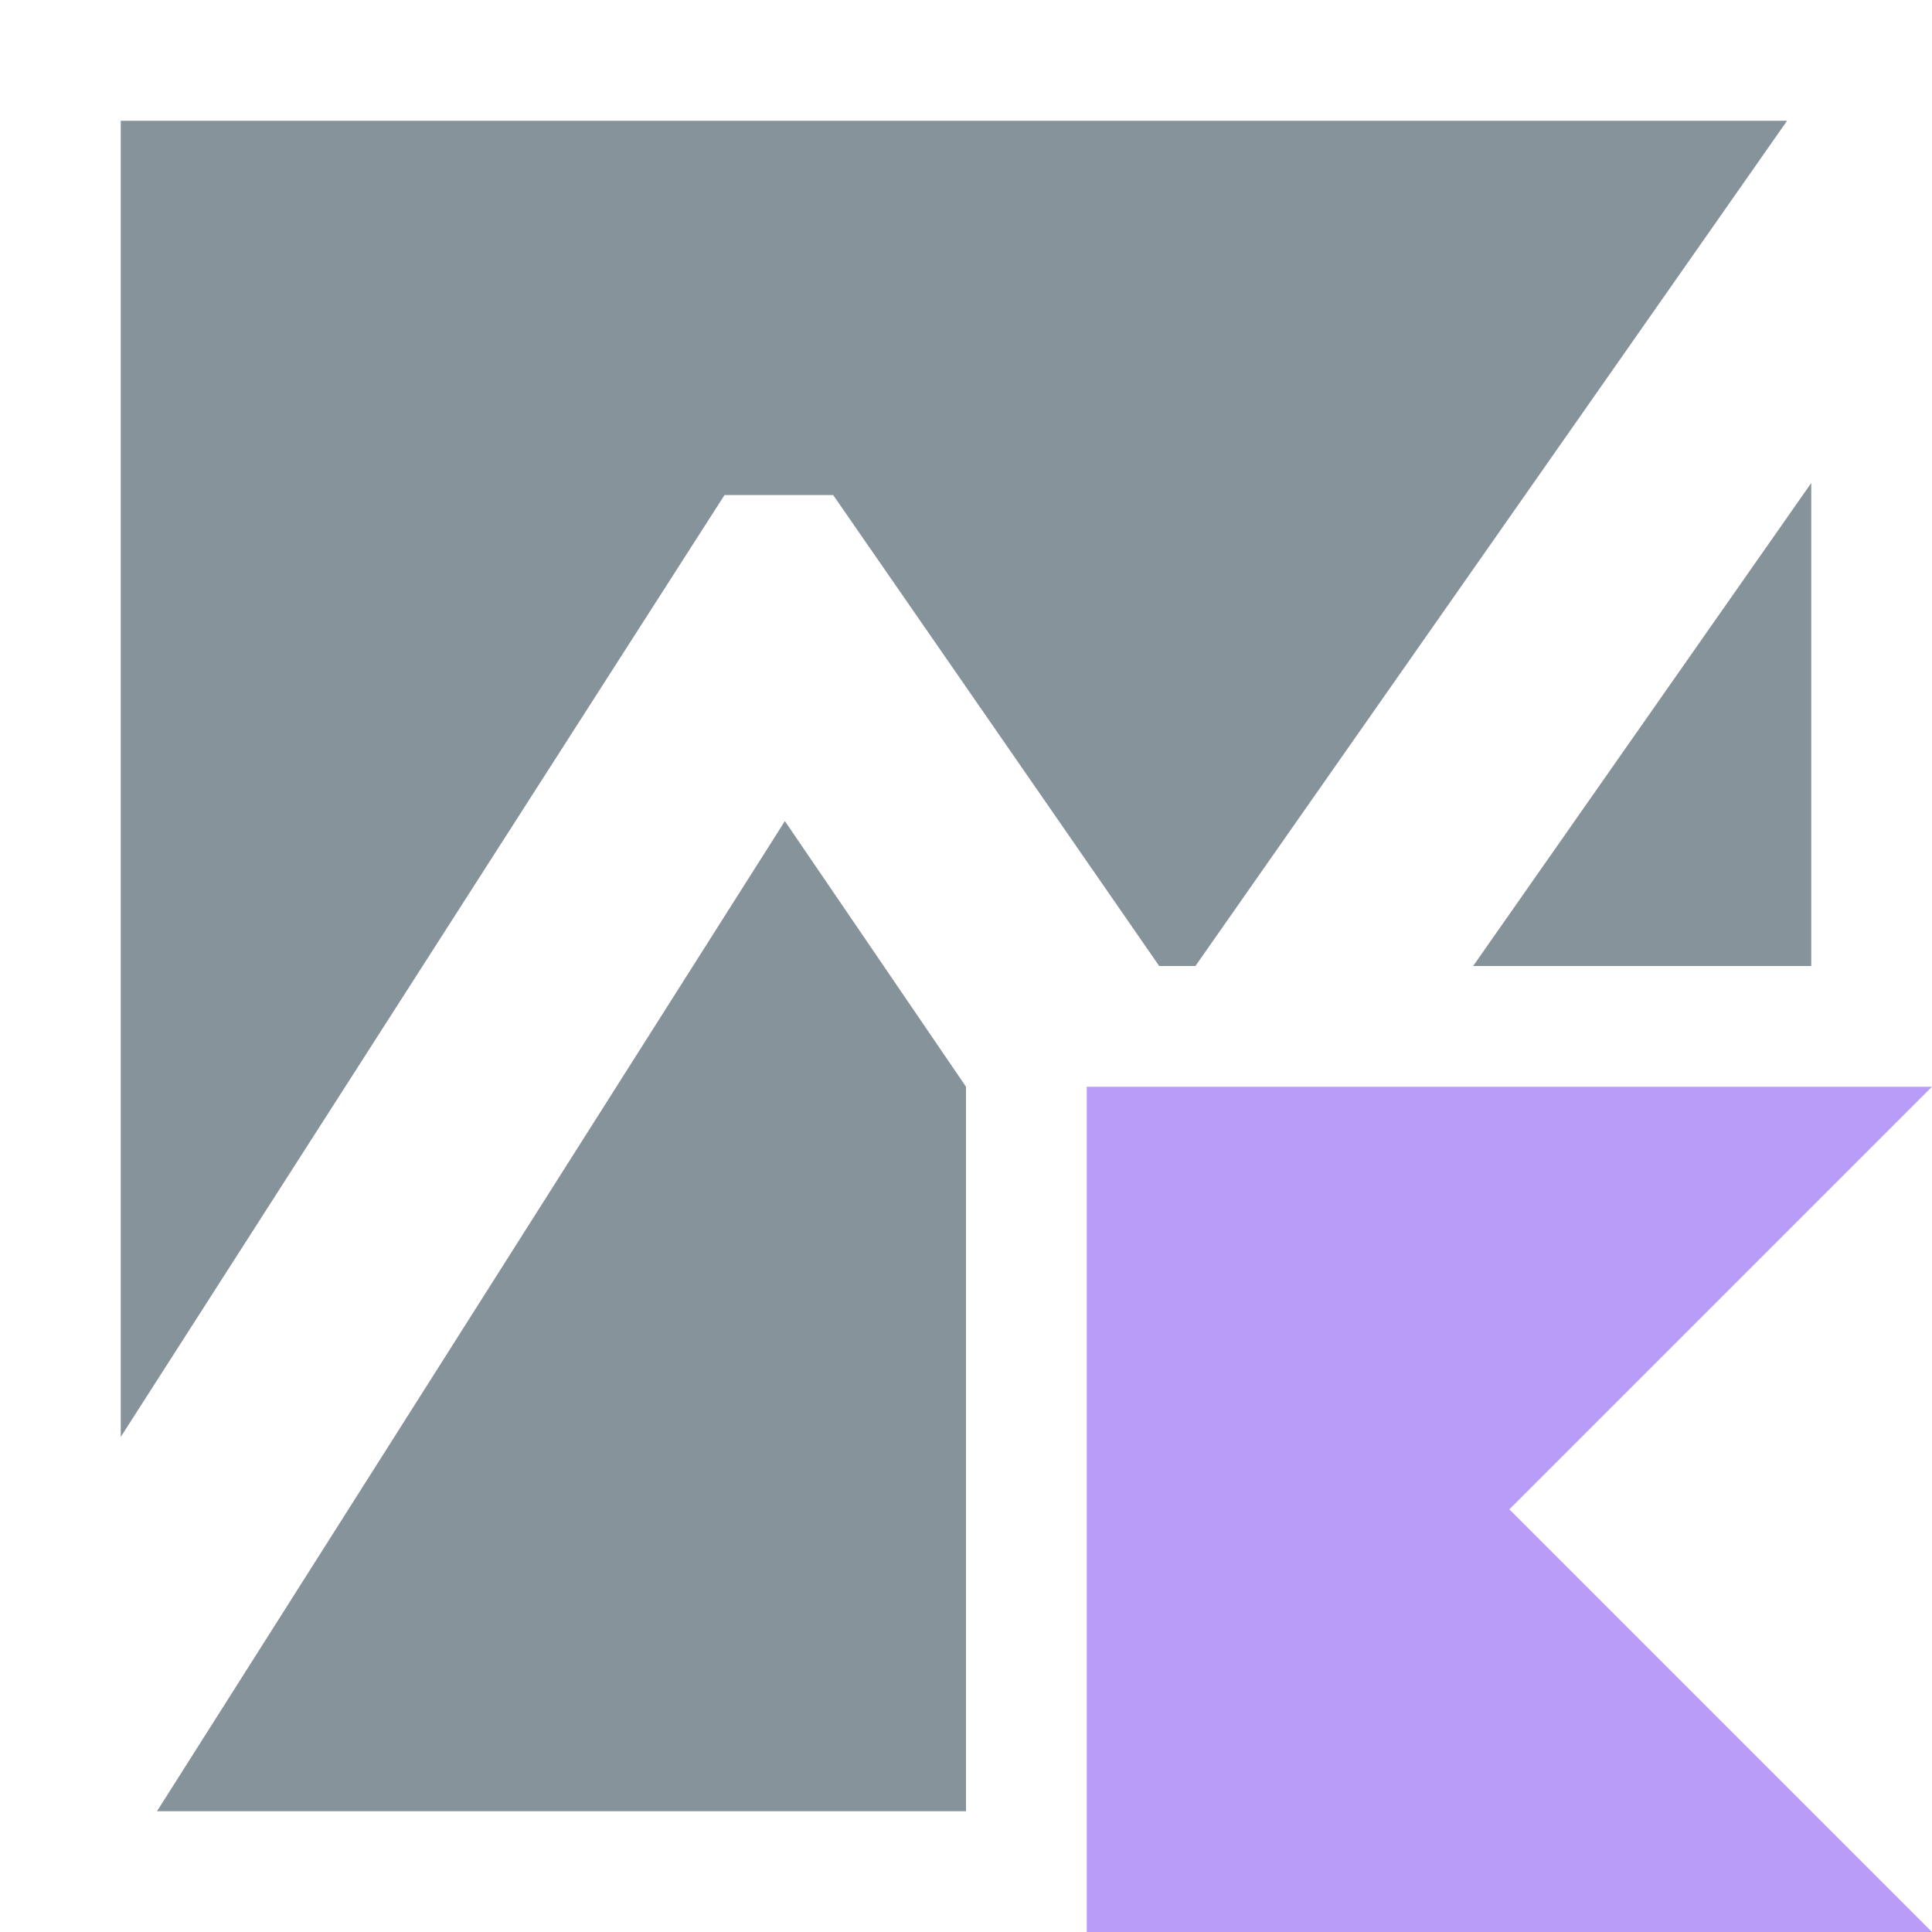
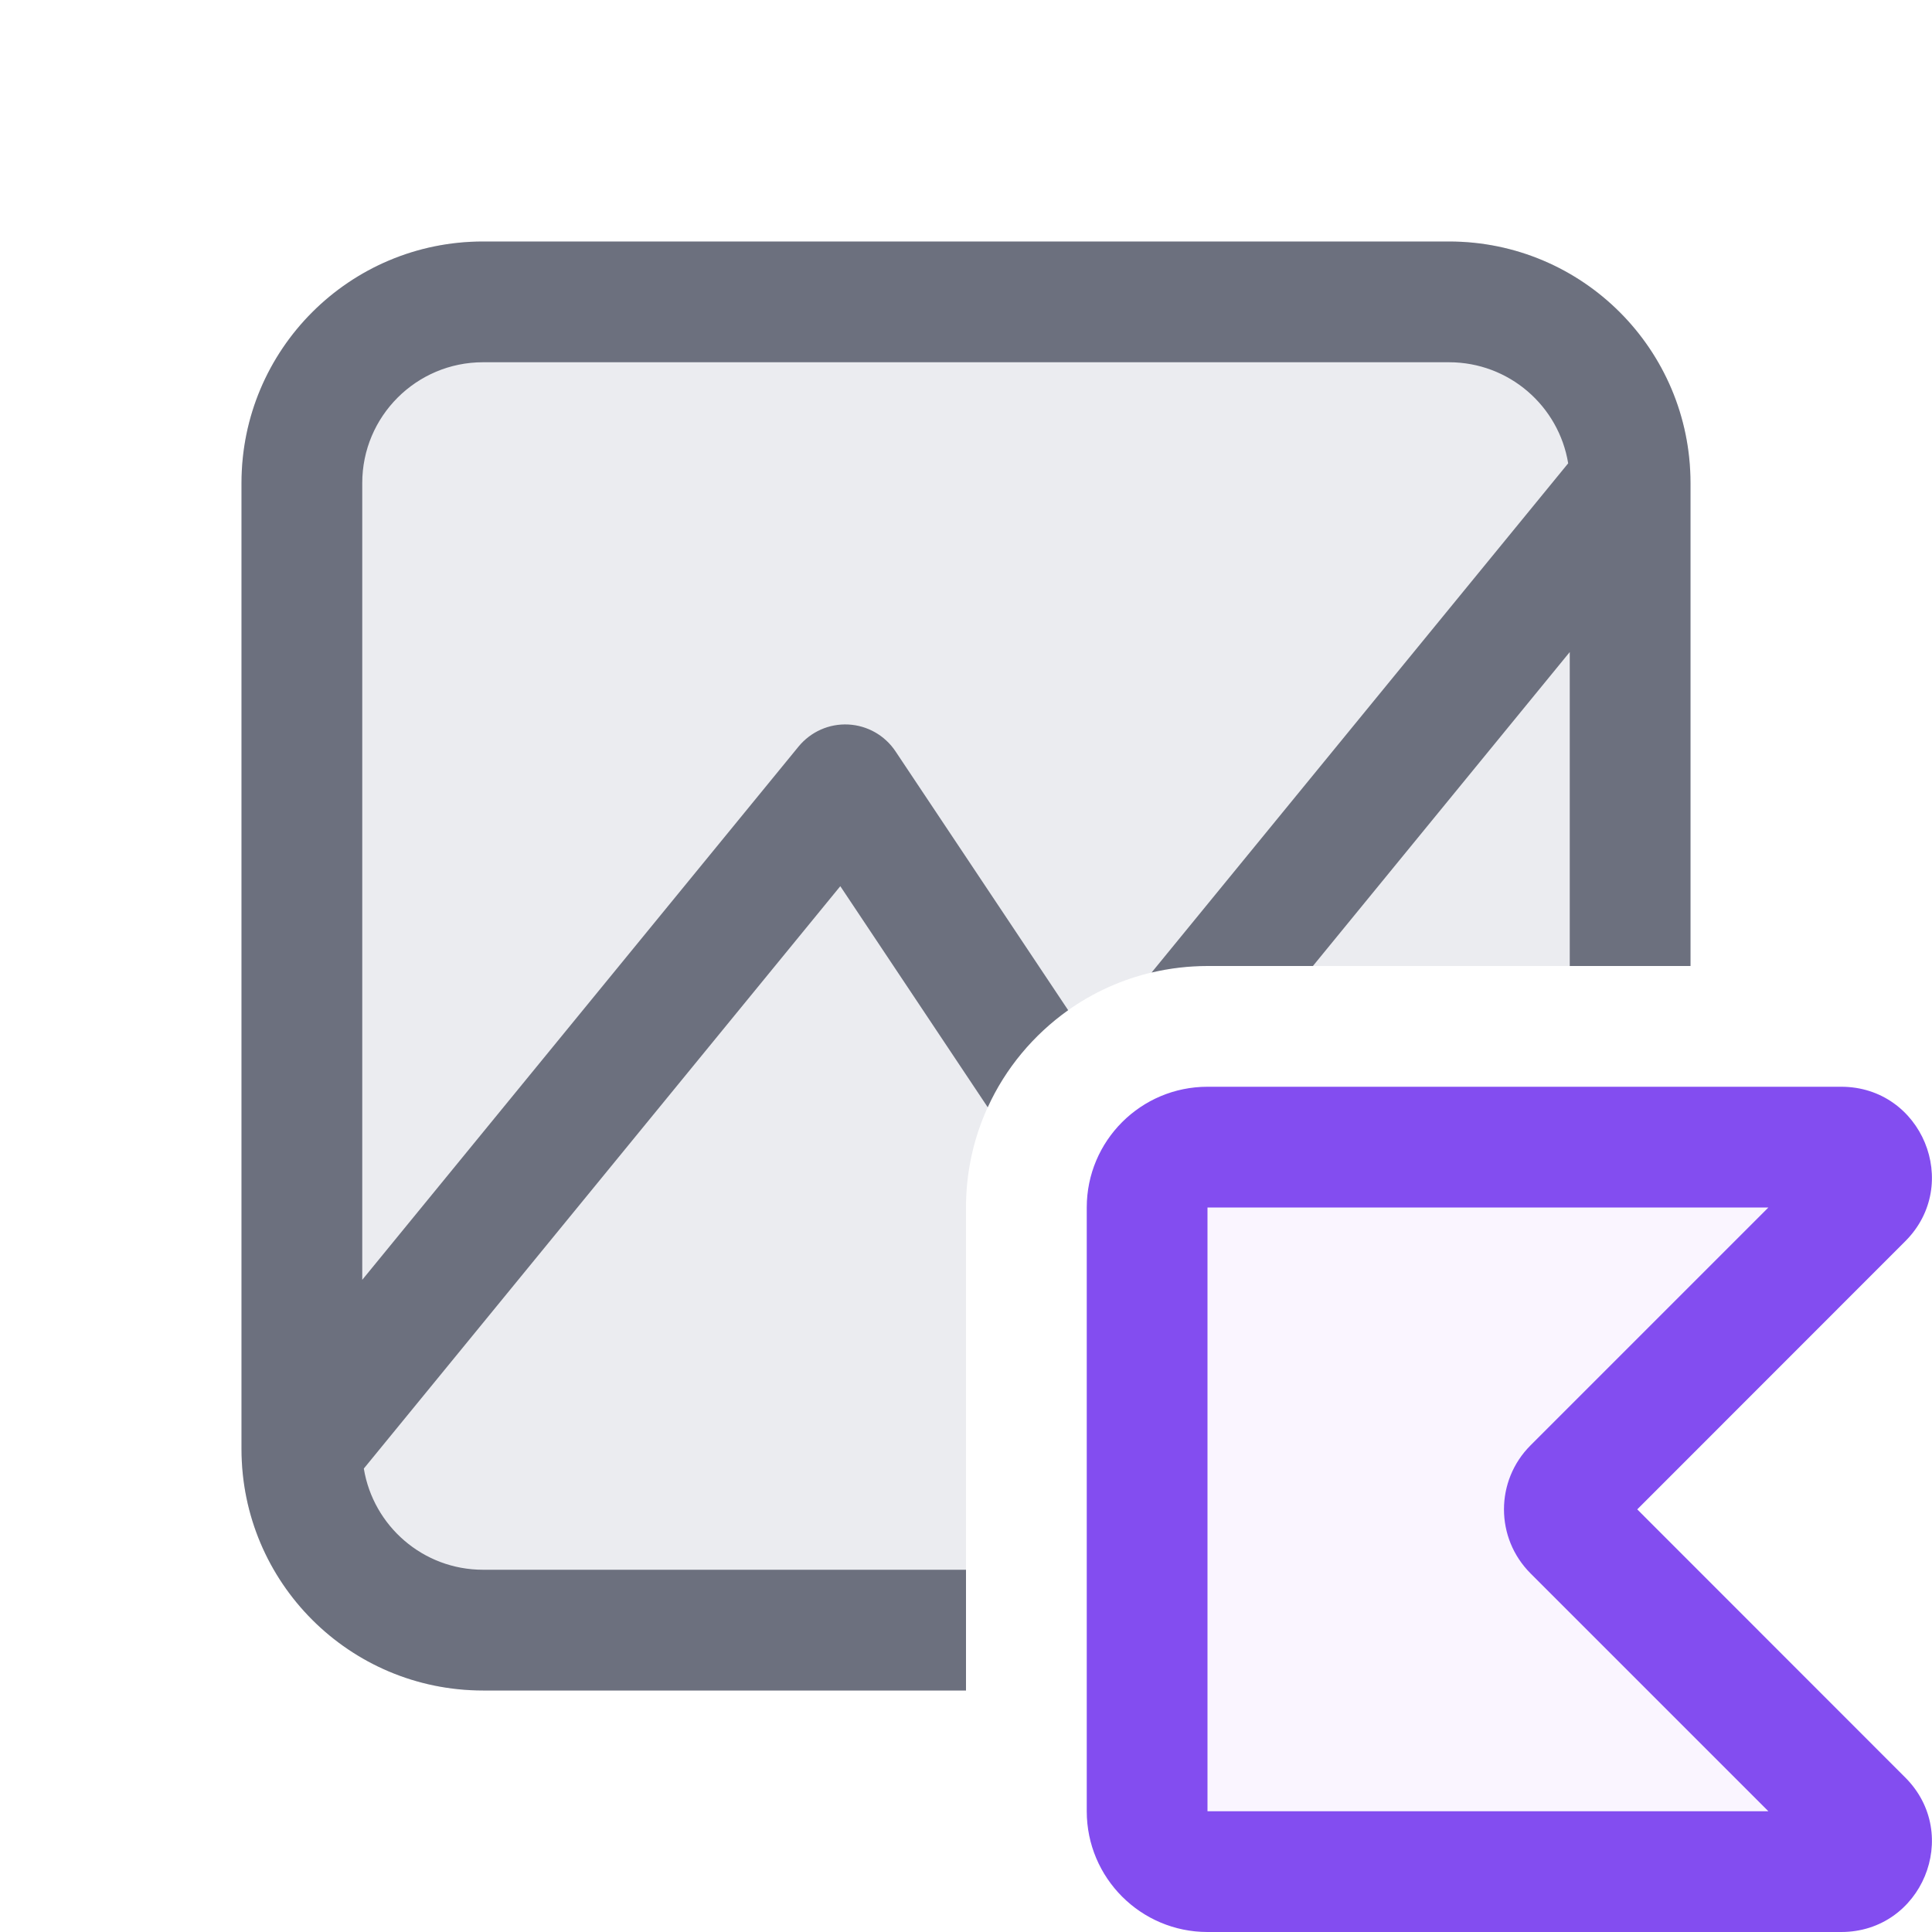
- <svg xmlns="http://www.w3.org/2000/svg" viewBox="0 0 16 16" width="16" height="16">
-   <polygon fill="#87939a" points="12.2 8 15 8 15 4 12.2 8" />
-   <polygon fill="#87939a" points="1 1 1 11.9 6 4.1 6.9 4.1 9.6 8 9.9 8 14.8 1 1 1" />
-   <polygon fill="#87939a" points="1.3 15 8 15 8 9 6.5 6.8 1.3 15" />
-   <polygon fill="#b99bf8" points="16 16 9 16 9 9 16 9 12.5 12.5 16 16" />
+ <svg xmlns="http://www.w3.org/2000/svg" width="16" height="16" viewBox="0 0 16 16" fill="none">
+   <path d="M10 10H14.645L12.675 11.97C12.382 12.263 12.382 12.737 12.675 13.03L14.645 15H10V10Z" fill="#FAF5FF" />
+   <path fill-rule="evenodd" clip-rule="evenodd" d="M9 10C9 9.448 9.448 9 10 9H15.248C15.916 9 16.251 9.808 15.778 10.28L13.559 12.5L15.778 14.72C16.251 15.192 15.916 16 15.248 16H10C9.448 16 9 15.552 9 15V10ZM14.645 10L10 10V15H14.645L12.675 13.03C12.382 12.737 12.382 12.263 12.675 11.97L14.645 10Z" fill="#834DF0" />
+   <path d="M2 12V4C2 2.895 2.895 2 4 2H12C13.105 2 14 2.895 14 4V8H10C8.895 8 8 8.895 8 10V14H4C2.895 14 2 13.105 2 12Z" fill="#EBECF0" />
+   <path d="M2 12V4C2 2.895 2.895 2 4 2H12C13.105 2 14 2.895 14 4V8H13V5.4L10.873 8H10C9.841 8 9.685 8.019 9.537 8.054L12.987 3.837C12.909 3.362 12.497 3 12 3H4C3.448 3 3 3.448 3 4V10.599L6.613 6.183C6.714 6.06 6.866 5.992 7.025 6C7.183 6.008 7.328 6.09 7.416 6.222L8.846 8.366C8.559 8.57 8.327 8.847 8.18 9.17L6.959 7.339L3.013 12.162C3.091 12.637 3.503 13 4 13H8V14H4C2.895 14 2 13.105 2 12Z" fill="#6C707E" />
</svg>
